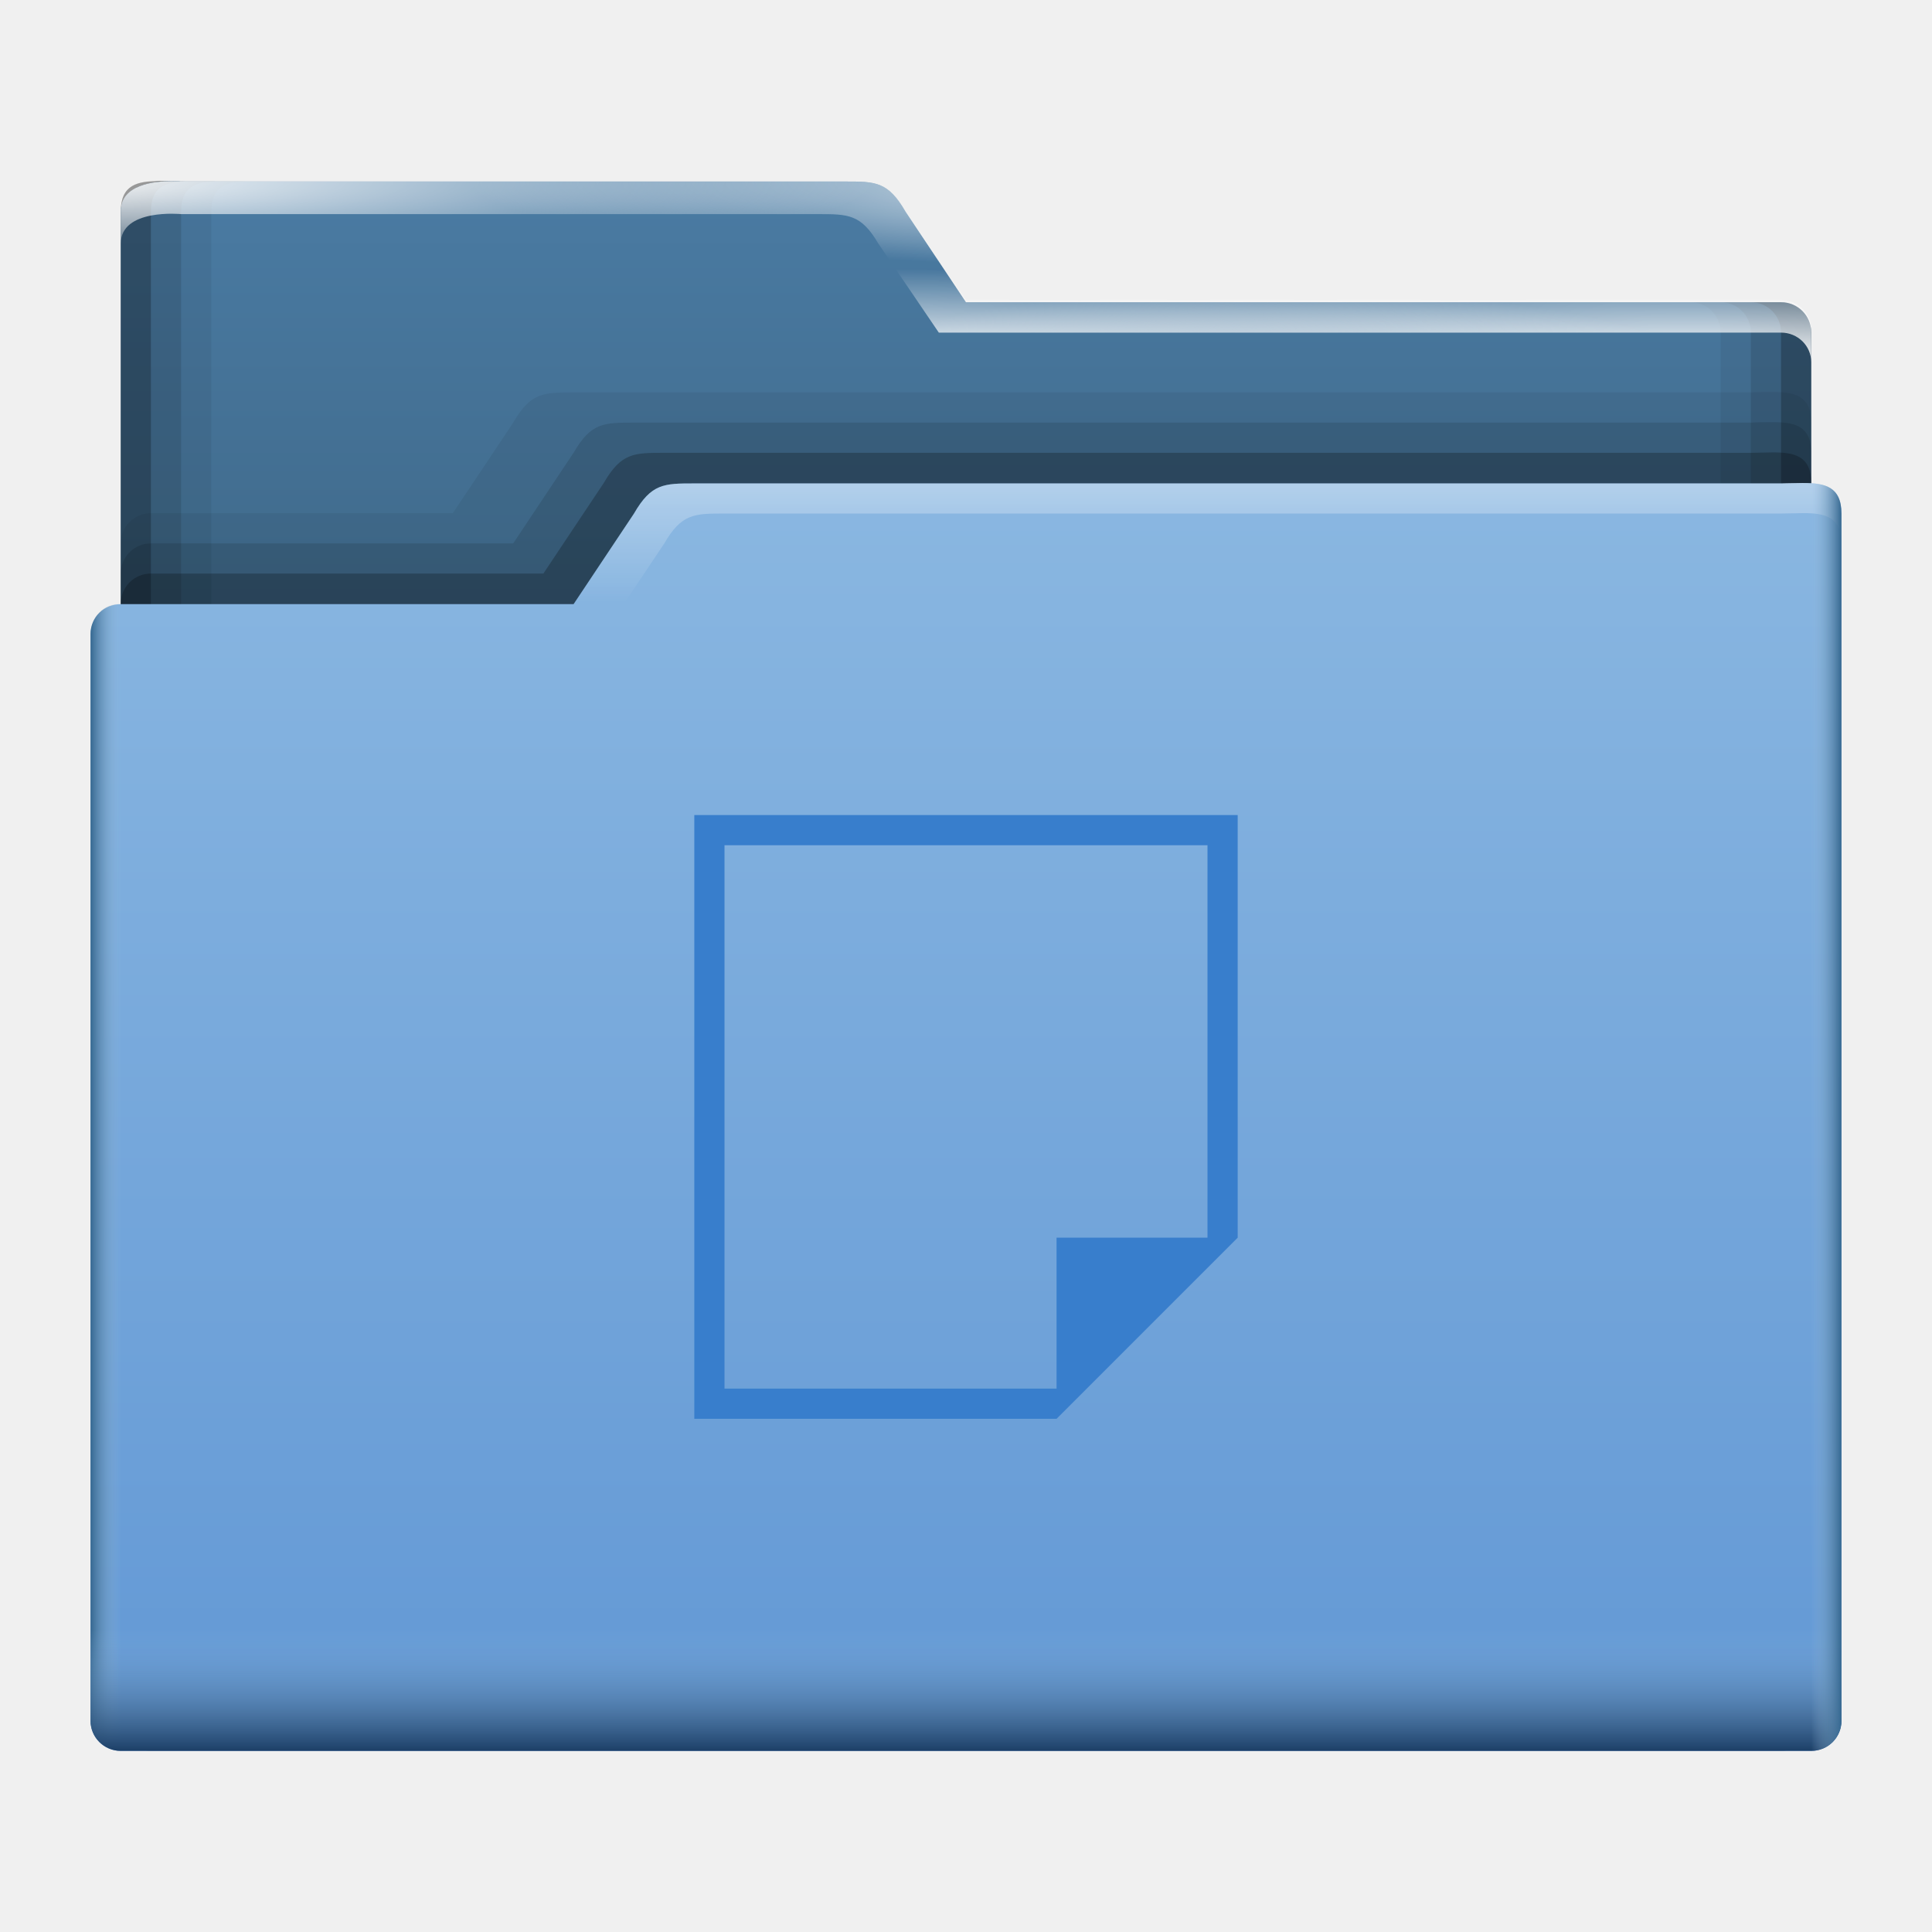
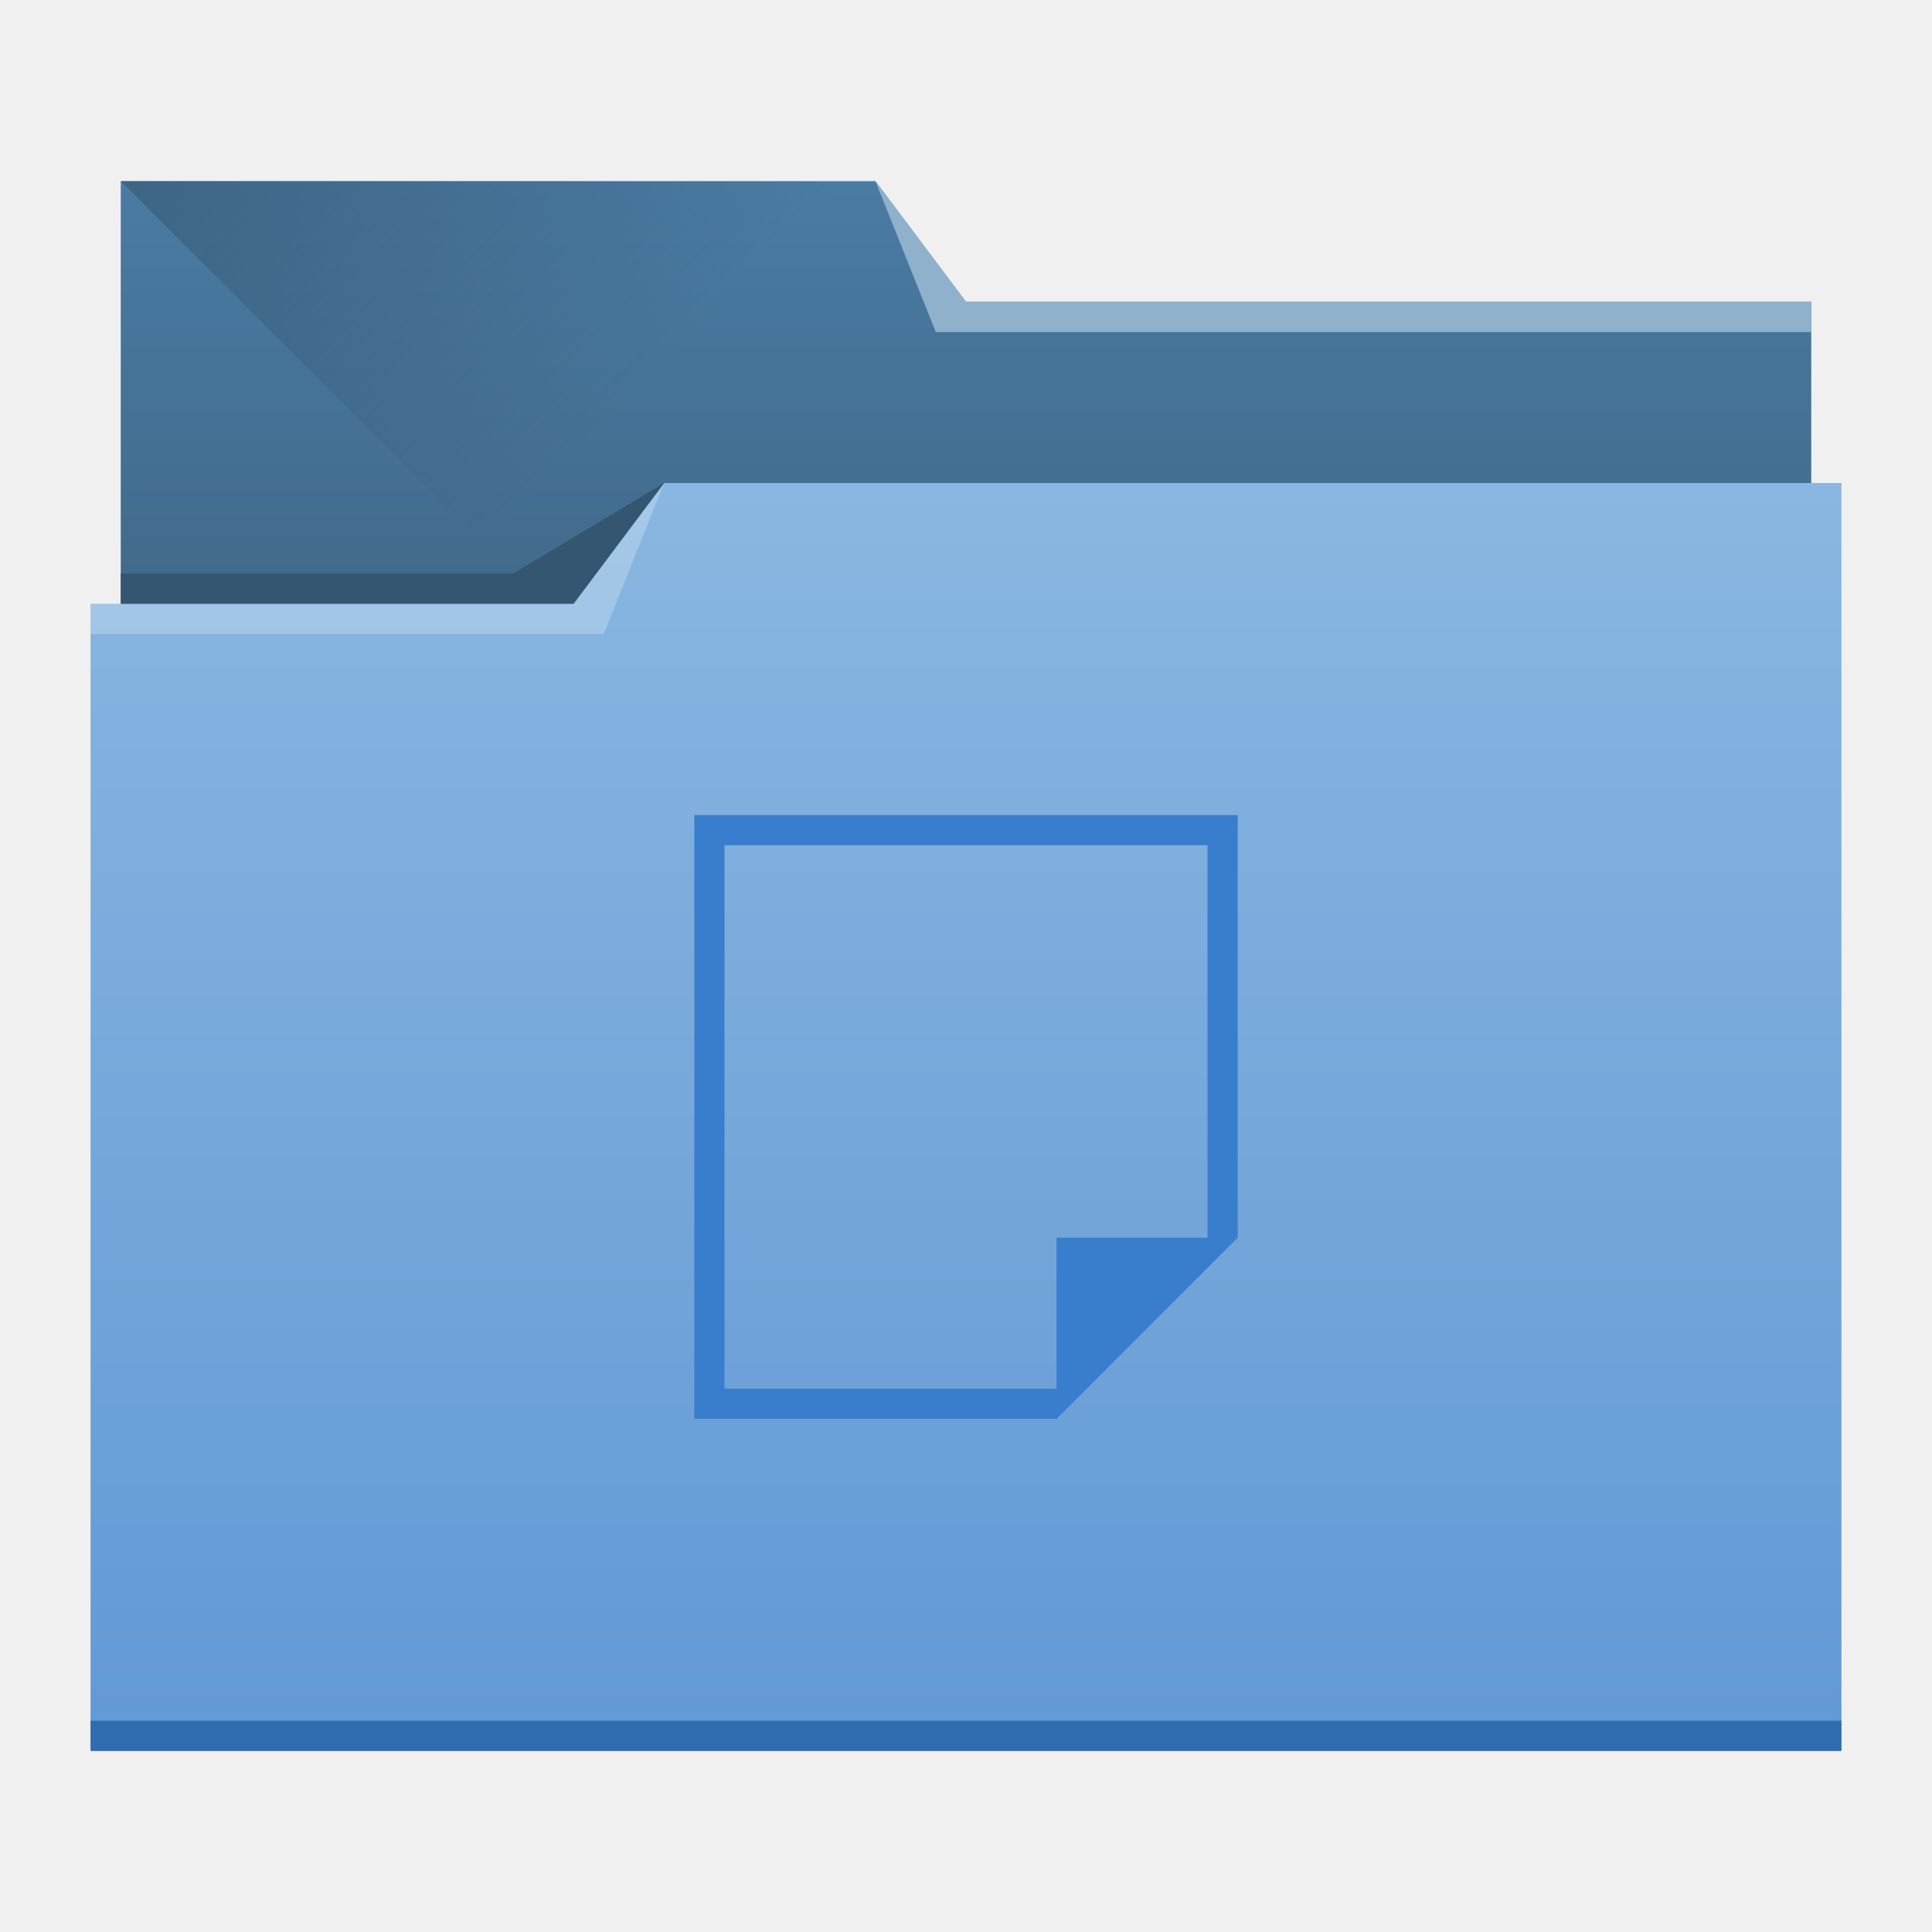
<svg xmlns="http://www.w3.org/2000/svg" xmlns:xlink="http://www.w3.org/1999/xlink" width="64" height="64" id="svg5453" version="1.1">
  <defs id="defs5455">
-     <linearGradient id="linearGradient4579">
-       <stop id="stop4581" offset="0" style="stop-color:#1c3f67;stop-opacity:1" />
-       <stop id="stop4583" offset="1" style="stop-color:#8ab7e1;stop-opacity:0" />
+     <linearGradient id="linearGradient4233">
+       <stop id="stop4235" offset="0" style="stop-color:#345671;stop-opacity:1;" />
+       <stop id="stop4237" offset="1" style="stop-color:#345671;stop-opacity:0;" />
    </linearGradient>
-     <linearGradient id="linearGradient4418">
-       <stop id="stop4420" offset="0" style="stop-color:#366890;stop-opacity:1" />
-       <stop id="stop4422" offset="1" style="stop-color:#9cbfdc;stop-opacity:0" />
+     <linearGradient id="linearGradient4232-9">
+       <stop style="stop-color:#3d6584;stop-opacity:1" offset="0" id="stop4234-5" />
+       <stop style="stop-color:#4a7ba3;stop-opacity:1" offset="1" id="stop4236-4" />
    </linearGradient>
-     <linearGradient id="linearGradient4336">
-       <stop style="stop-color:#ffffff;stop-opacity:1;" offset="0" id="stop4338" />
-       <stop style="stop-color:#ffffff;stop-opacity:0;" offset="1" id="stop4340" />
+     <linearGradient id="linearGradient4172-6">
+       <stop id="stop4174-8" offset="0" style="stop-color:#6298d5;stop-opacity:1" />
+       <stop id="stop4176-2" offset="1" style="stop-color:#8ab7e1;stop-opacity:1" />
    </linearGradient>
-     <linearGradient id="linearGradient4232">
-       <stop id="stop4234" offset="0" style="stop-color:#3d6584;stop-opacity:1" />
-       <stop id="stop4236" offset="1" style="stop-color:#4a7ba3;stop-opacity:1" />
-     </linearGradient>
-     <linearGradient id="linearGradient4172">
-       <stop style="stop-color:#6298d5;stop-opacity:1" offset="0" id="stop4174" />
-       <stop style="stop-color:#8ab7e1;stop-opacity:1" offset="1" id="stop4176" />
-     </linearGradient>
-     <linearGradient xlink:href="#linearGradient4172" id="linearGradient4178" x1="414.571" y1="541.798" x2="414.571" y2="499.798" gradientUnits="userSpaceOnUse" gradientTransform="matrix(1,0,0,0.9996746,0,0.1763265)" />
-     <linearGradient xlink:href="#linearGradient4232" id="linearGradient4182" gradientUnits="userSpaceOnUse" x1="414.571" y1="523.798" x2="414.571" y2="505.798" gradientTransform="matrix(1,0,0,0.9995445,0,-15.75684)" />
-     <linearGradient xlink:href="#linearGradient4579" id="linearGradient4320" x1="34" y1="58" x2="34" y2="54" gradientUnits="userSpaceOnUse" />
-     <linearGradient xlink:href="#linearGradient4336" id="linearGradient4342" x1="37" y1="13" x2="37" y2="20" gradientUnits="userSpaceOnUse" gradientTransform="matrix(1,0,0,0.9980508,384.5714,483.8292)" />
-     <linearGradient xlink:href="#linearGradient4418" id="linearGradient4365" x1="3" y1="43" x2="4" y2="43" gradientUnits="userSpaceOnUse" gradientTransform="translate(384.5714,483.798)" />
-     <radialGradient xlink:href="#linearGradient4336" id="radialGradient4569" cx="43.625" cy="-18.832" fx="43.625" fy="-18.832" r="28" gradientTransform="matrix(1,0,0,0.1071428,384.5714,491.8287)" gradientUnits="userSpaceOnUse" />
-     <radialGradient xlink:href="#linearGradient4336" id="radialGradient4573" gradientUnits="userSpaceOnUse" gradientTransform="matrix(1,0,0,0.1071428,384.5714,491.8287)" cx="56" cy="36.131" fx="56" fy="36.131" r="28" />
-     <radialGradient xlink:href="#linearGradient4336" id="radialGradient4577" gradientUnits="userSpaceOnUse" gradientTransform="matrix(1,0,0,0.1071428,384.5714,491.8287)" cx="1" cy="-18.832" fx="1" fy="-18.832" r="28" />
-     <radialGradient xlink:href="#linearGradient4336" id="radialGradient4587" gradientUnits="userSpaceOnUse" gradientTransform="matrix(1,0,0,0.1071428,384.5714,491.8287)" cx="28" cy="36.131" fx="28" fy="36.131" r="28" />
-     <linearGradient xlink:href="#linearGradient4418" id="linearGradient4154" x1="61" y1="38" x2="60" y2="38" gradientUnits="userSpaceOnUse" />
+     <linearGradient gradientTransform="matrix(1,0,0,0.9996746,-384.5714,-483.6217)" gradientUnits="userSpaceOnUse" y2="499.798" x2="414.571" y1="541.798" x1="414.571" id="linearGradient4178-2" xlink:href="#linearGradient4172-6" />
+     <linearGradient gradientTransform="matrix(1,0,0,0.9995445,-384.5714,-499.5548)" y2="505.798" x2="414.571" y1="523.798" x1="414.571" gradientUnits="userSpaceOnUse" id="linearGradient4182-8" xlink:href="#linearGradient4232-9" />
+     <linearGradient gradientUnits="userSpaceOnUse" y2="497.798" x2="404.571" y1="477.798" x1="384.571" id="linearGradient4239" xlink:href="#linearGradient4233" />
  </defs>
  <g id="layer1" transform="translate(-384.5714,-483.798)">
-     <path style="fill:url(#linearGradient4182);fill-opacity:1;stroke:none" d="m 390.571,489.811 c 0,0 -2,-0.202 -2,1 l 0,2.999 0,22.99 c 0,0.554 0.446,1 1,1 l 54,0 c 0.554,0 1,-0.446 1,-1 l 0,-21.99 c 0,-0.554 -0.446,-1 -1,-1 l -24,0 -3,0 -2,-2.999 c -0.577,-1 -1,-1 -2,-1 l -2,0 z" id="rect4180" />
-     <path style="fill:#000000;fill-opacity:0.059;stroke:none" d="m 389.837,489.798 c -0.051,-3e-5 -0.091,0.012 -0.141,0.014 l 0.875,0 c -0.25,0 -0.5,-0.013 -0.734,-0.014 z m 50.734,4.012 c 0.554,0 1,0.446 1,1 l 0,21.989 c 0,0.554 -0.446,1 -1,1 l 3,0 c 0.554,0 1,-0.446 1,-1 l 0,-21.989 c 0,-0.554 -0.446,-1 -1,-1 z" id="path4511" />
-     <path style="fill:#000000;fill-opacity:0.118;stroke:none" d="m 389.837,489.798 c -0.051,-3e-5 -0.091,0.012 -0.141,0.014 l 0.875,0 c -0.25,0 -0.5,-0.013 -0.734,-0.014 z m 51.734,4.012 c 0.554,0 1,0.446 1,1 l 0,21.989 c 0,0.554 -0.446,1 -1,1 l 2,0 c 0.554,0 1,-0.446 1,-1 l 0,-21.989 c 0,-0.554 -0.446,-1 -1,-1 z" id="path4506" />
-     <path style="fill:#000000;fill-opacity:0.235;stroke:none" d="m 389.837,489.798 c -0.051,-3e-5 -0.091,0.012 -0.141,0.014 l 0.875,0 c -0.25,0 -0.5,-0.013 -0.734,-0.014 z m 52.734,4.012 c 0.554,0 1,0.446 1,1 l 0,21.989 c 0,0.554 -0.446,1 -1,1 l 1,0 c 0.554,0 1,-0.446 1,-1 l 0,-21.989 c 0,-0.554 -0.446,-1 -1,-1 z" id="path4516" />
-     <path style="fill:#000000;fill-opacity:0.059;stroke:none" d="m 389.837,489.798 c -0.703,-4.3e-4 -1.266,0.112 -1.266,1.013 l 0,2.999 0,22.989 c 0,0.554 0.446,1 1,1 l 3,0 c -0.554,0 -1,-0.446 -1,-1 l 0,-22.989 0,-2.999 c 0,-0.835 0.494,-0.981 1.125,-1 l -2.125,0 c -0.25,0 -0.5,-0.013 -0.734,-0.014 z" id="path4496" />
-     <path style="fill:#000000;fill-opacity:0.118;stroke:none" d="m 389.837,489.798 c -0.703,-4.3e-4 -1.266,0.112 -1.266,1.013 l 0,2.999 0,22.989 c 0,0.554 0.446,1 1,1 l 2,0 c -0.554,0 -1,-0.446 -1,-1 l 0,-22.989 0,-2.999 c 0,-0.835 0.494,-0.981 1.125,-1 l -1.125,0 c -0.25,0 -0.5,-0.013 -0.734,-0.014 z" id="path4491" />
-     <path style="fill:#000000;fill-opacity:0.235;stroke:none" d="m 389.837,489.798 c -0.703,-4.3e-4 -1.266,0.112 -1.266,1.013 l 0,2.999 0,22.989 c 0,0.554 0.446,1 1,1 l 1,0 c -0.554,0 -1,-0.446 -1,-1 l 0,-22.989 0,-2.999 c 0,-0.835 0.494,-0.981 1.125,-1 l -0.125,0 c -0.25,0 -0.5,-0.013 -0.734,-0.014 z" id="path4485" />
-     <path id="path4483" transform="translate(384.5714,483.798)" d="m 58.734,12.986 c -0.234,1.4e-4 -0.485,1.76e-4 -0.734,0.014 l -37,0 -2,0 c -1,0 -1.423,0 -2,1 l -2,3 -10,0 c -0.554,0 -1,0.446 -1,1 L 4,57 c 0,0.554 0.446,1 1,1 l 54,0 c 0.554,0 1.002,-0.446 1,-1 l 0,-39 0,-1 0,-3 c 0,-0.901 -0.563,-1.014 -1.266,-1.014 z" style="fill:#000000;fill-opacity:0.059;stroke:none" />
-     <path style="fill:#000000;fill-opacity:0.118;stroke:none" d="m 58.734,13.986 c -0.234,1.4e-4 -0.485,-5.92e-4 -0.734,0.014 l -35,0 -2,0 c -1,0 -1.423,0 -2,1 l -2,3 -12,0 c -0.554,0 -1,0.446 -1,1 L 4,57 c 0,0.554 0.446,1 1,1 l 54,0 c 0.554,0 1.002,-0.446 1,-1 l 0,-38 0,-1 0,-3 c 0,-0.901 -0.563,-1.014 -1.266,-1.014 z" transform="translate(384.5714,483.798)" id="path4481" />
-     <path id="path4477" transform="translate(384.5714,483.798)" d="M 58.734,14.986 C 58.5,14.986 58.25,15 58,15 l -34,0 -2,0 c -1,0 -1.423,0 -2,1 l -2,3 -13,0 c -0.554,0 -1,0.446 -1,1 L 4,57 c 0,0.554 0.446,1 1,1 l 54,0 c 0.554,0 1.002,-0.446 1,-1 l 0,-37 0,-1 0,-3 c 0,-0.901 -0.563,-1.014 -1.266,-1.014 z" style="fill:#000000;fill-opacity:0.235;stroke:none" />
-     <path style="fill:url(#linearGradient4178);fill-opacity:1;stroke:none" d="m 444.306,499.798 c -0.234,1.4e-4 -0.484,0.014 -0.734,0.014 l -34,0 -2,0 c -1,0 -1.423,0 -2,1 l -2,2.999 -15,0 c -0.554,0 -1,0.446 -1,1 l 0,35.988 c 0,0.554 0.446,1 1,1 l 56,0 c 0.554,0 1,-0.446 1,-1 l 0,-35.988 0,-1 0,-2.999 c 0,-0.901 -0.562,-1.014 -1.266,-1.013 z" id="rect4113" />
-     <path style="opacity:0.6;fill:url(#linearGradient4342);fill-opacity:1;stroke:none" d="m 444.306,499.798 c -0.234,1.4e-4 -0.485,-0.001 -0.734,0.014 l -34,0 -2,0 c -1,0 -1.423,3.6e-4 -2,0.998 l -2,2.992 -15,0 c -0.554,0 -1,0.445 -1,0.998 l 0,0.998 c 0,-0.553 0.446,-0.998 1,-0.998 l 16,0 2,-2.992 c 0.577,-0.998 1,-0.998 2,-0.998 l 2,0 33,0 c 0.25,0 0.5,-0.013 0.734,-0.014 0.703,-4.3e-4 1.266,0.112 1.266,1.012 l 0,-0.998 c 0,-0.899 -0.562,-1.012 -1.266,-1.012 z" id="path4269" />
-     <path style="fill:url(#linearGradient4365);fill-opacity:1;stroke:none" d="m 388.571,503.798 c -0.554,0 -1,0.446 -1,1 l 0,36 c 0,0.554 0.446,1 1,1 l 1.1,0 c -0.554,0 -1,-0.446 -1,-1 l 0,-36 c 0,-0.554 0.446,-1 1,-1 z" id="path4354" />
-     <path style="fill:url(#linearGradient4320);fill-opacity:1;stroke:none" d="M 3 53 L 3 57 C 3 57.554 3.446 58 4 58 L 60 58 C 60.554 58 61 57.554 61 57 L 61 53 C 61 53.554 60.554 54 60 54 L 4 54 C 3.446 54 3 53.554 3 53 z " transform="translate(384.5714,483.798)" id="path4299" />
-     <path style="fill:url(#radialGradient4569);fill-opacity:1;stroke:none" d="m 390.259,489.798 c -0.562,-4.2e-4 -1.688,0.11 -1.688,0.995 l 0,1.079 c 0,-1.18 2,-0.981 2,-0.981 l 19.1,0 2,0 c 1,0 1.423,0 2,0.981 l 2,2.944 3.9,0 24,0 c 0.554,0 1,0.438 1,0.981 l 0,-1.079 c 0,-0.544 -0.446,-0.981 -1,-0.981 l -24,0 -3,0 -2,-2.944 c -0.577,-0.981 -1,-0.981 -2,-0.981 l -2,0 -20,0 c 0,0 -0.125,-0.013 -0.312,-0.013 z" id="path4556" />
-     <path id="path4571" d="m 390.259,489.798 c -0.562,-4.2e-4 -1.688,0.11 -1.688,0.995 l 0,1.079 c 0,-1.18 2,-0.981 2,-0.981 l 19.1,0 2,0 c 1,0 1.423,0 2,0.981 l 2,2.944 3.9,0 24,0 c 0.554,0 1,0.438 1,0.981 l 0,-1.079 c 0,-0.544 -0.446,-0.981 -1,-0.981 l -24,0 -3,0 -2,-2.944 c -0.577,-0.981 -1,-0.981 -2,-0.981 l -2,0 -20,0 c 0,0 -0.125,-0.013 -0.312,-0.013 z" style="fill:url(#radialGradient4573);fill-opacity:1;stroke:none" />
-     <path style="fill:url(#radialGradient4577);fill-opacity:1;stroke:none" d="m 390.259,489.798 c -0.562,-4.2e-4 -1.688,0.11 -1.688,0.995 l 0,1.079 c 0,-1.18 2,-0.981 2,-0.981 l 19.1,0 2,0 c 1,0 1.423,0 2,0.981 l 2,2.944 3.9,0 24,0 c 0.554,0 1,0.438 1,0.981 l 0,-1.079 c 0,-0.544 -0.446,-0.981 -1,-0.981 l -24,0 -3,0 -2,-2.944 c -0.577,-0.981 -1,-0.981 -2,-0.981 l -2,0 -20,0 c 0,0 -0.125,-0.013 -0.312,-0.013 z" id="path4575" />
-     <path id="path4585" d="m 390.259,489.798 c -0.562,-4.2e-4 -1.688,0.11 -1.688,0.995 l 0,1.079 c 0,-1.18 2,-0.981 2,-0.981 l 19.1,0 2,0 c 1,0 1.423,0 2,0.981 l 2,2.944 3.9,0 24,0 c 0.554,0 1,0.438 1,0.981 l 0,-1.079 c 0,-0.544 -0.446,-0.981 -1,-0.981 l -24,0 -3,0 -2,-2.944 c -0.577,-0.981 -1,-0.981 -2,-0.981 l -2,0 -20,0 c 0,0 -0.125,-0.013 -0.312,-0.013 z" style="fill:url(#radialGradient4587);fill-opacity:1;stroke:none" />
-     <path style="fill:url(#linearGradient4154);fill-opacity:1;stroke:none" d="M 59.734 16 C 59.5 16 59.25 16.014 59 16.014 L 58.852 16.014 C 59.446 16.043 59.9 16.211 59.9 17.014 L 59.9 20.012 L 59.9 21.012 L 59.9 57 C 59.9 57.554 59.454 58 58.9 58 L 60 58 C 60.554 58 61 57.554 61 57 L 61 21.012 L 61 20.012 L 61 17.014 C 61 16.113 60.437 16 59.734 16 z " transform="translate(384.5714,483.798)" id="path4143" />
+     <g id="layer1-3">
+       <path id="rect4180-7" transform="translate(384.5714,483.798)" d="m 4,6 0,5 0,22 c 0,0.554 0.446,1 1,1 l 54,0 c 0.554,0 1,-0.446 1,-1 l 0,-21.99 c 0,-0.004 -0.002,-0.006 -0.002,-0.01 L 60,11 60,10 32,10 29,6 4,6 Z" style="fill:url(#linearGradient4182-8);fill-opacity:1;stroke:none" />
+       <path id="path4230" d="m 388.571,489.798 26,26 1,1 29,-16.743 0,-6.257 -28,0 -3,-4 z" style="fill:url(#linearGradient4239);fill-opacity:1;fill-rule:evenodd;stroke:none;stroke-width:1px;stroke-linecap:butt;stroke-linejoin:miter;stroke-opacity:1" />
+       <path id="rect4113-1" transform="translate(384.5714,483.798)" d="m 22,16 -3,4 -16,0 0,1 0.002,0 C 3.002,21.004 3,21.008 3,21.012 L 3,57 l 0,1 1,0 56,0 1,0 0,-1 L 61,21.012 61,21 61,16 22,16 Z" style="fill:url(#linearGradient4178-2);fill-opacity:1;stroke:none" />
+       <path id="path4151" transform="translate(384.5714,483.798)" d="m 3,57 0,1 1,0 56,0 1,0 0,-1 -1,0 -56,0 -1,0 z" style="fill:#2f6db0;fill-opacity:1;stroke:none" />
+       <path id="path4222" d="m 444.571,493.798 0,1 -29,0 -2,-5 3,4 z" style="fill:#8fb1cc;fill-opacity:1;fill-rule:evenodd;stroke:none;stroke-width:1px;stroke-linecap:butt;stroke-linejoin:miter;stroke-opacity:1" />
+       <path id="path4224" d="m 387.571,503.798 0,1 17,0 2,-5 -3,4 z" style="fill:#ffffff;fill-opacity:0.235;fill-rule:evenodd;stroke:none;stroke-width:1px;stroke-linecap:butt;stroke-linejoin:miter;stroke-opacity:1" />
+       <path id="path4228" d="m 388.571,502.798 0,1 15,0 3,-4 -5,3 z" style="fill:#345671;fill-opacity:1;fill-rule:evenodd;stroke:none;stroke-width:1px;stroke-linecap:butt;stroke-linejoin:miter;stroke-opacity:1" />
+     </g>
    <path style="fill:#387ecc;stroke:none;stroke-width:1px;stroke-linecap:butt;stroke-linejoin:miter;stroke-opacity:1;fill-opacity:1" d="M 23 27 L 23 28 L 23 46 L 23 47 L 35 47 L 41 41 L 41 27 L 23 27 z M 24 28 L 40 28 L 40 41 L 35 41 L 35 46 L 24 46 L 24 28 z " transform="translate(384.5714,483.798)" id="path4126" />
  </g>
</svg>
